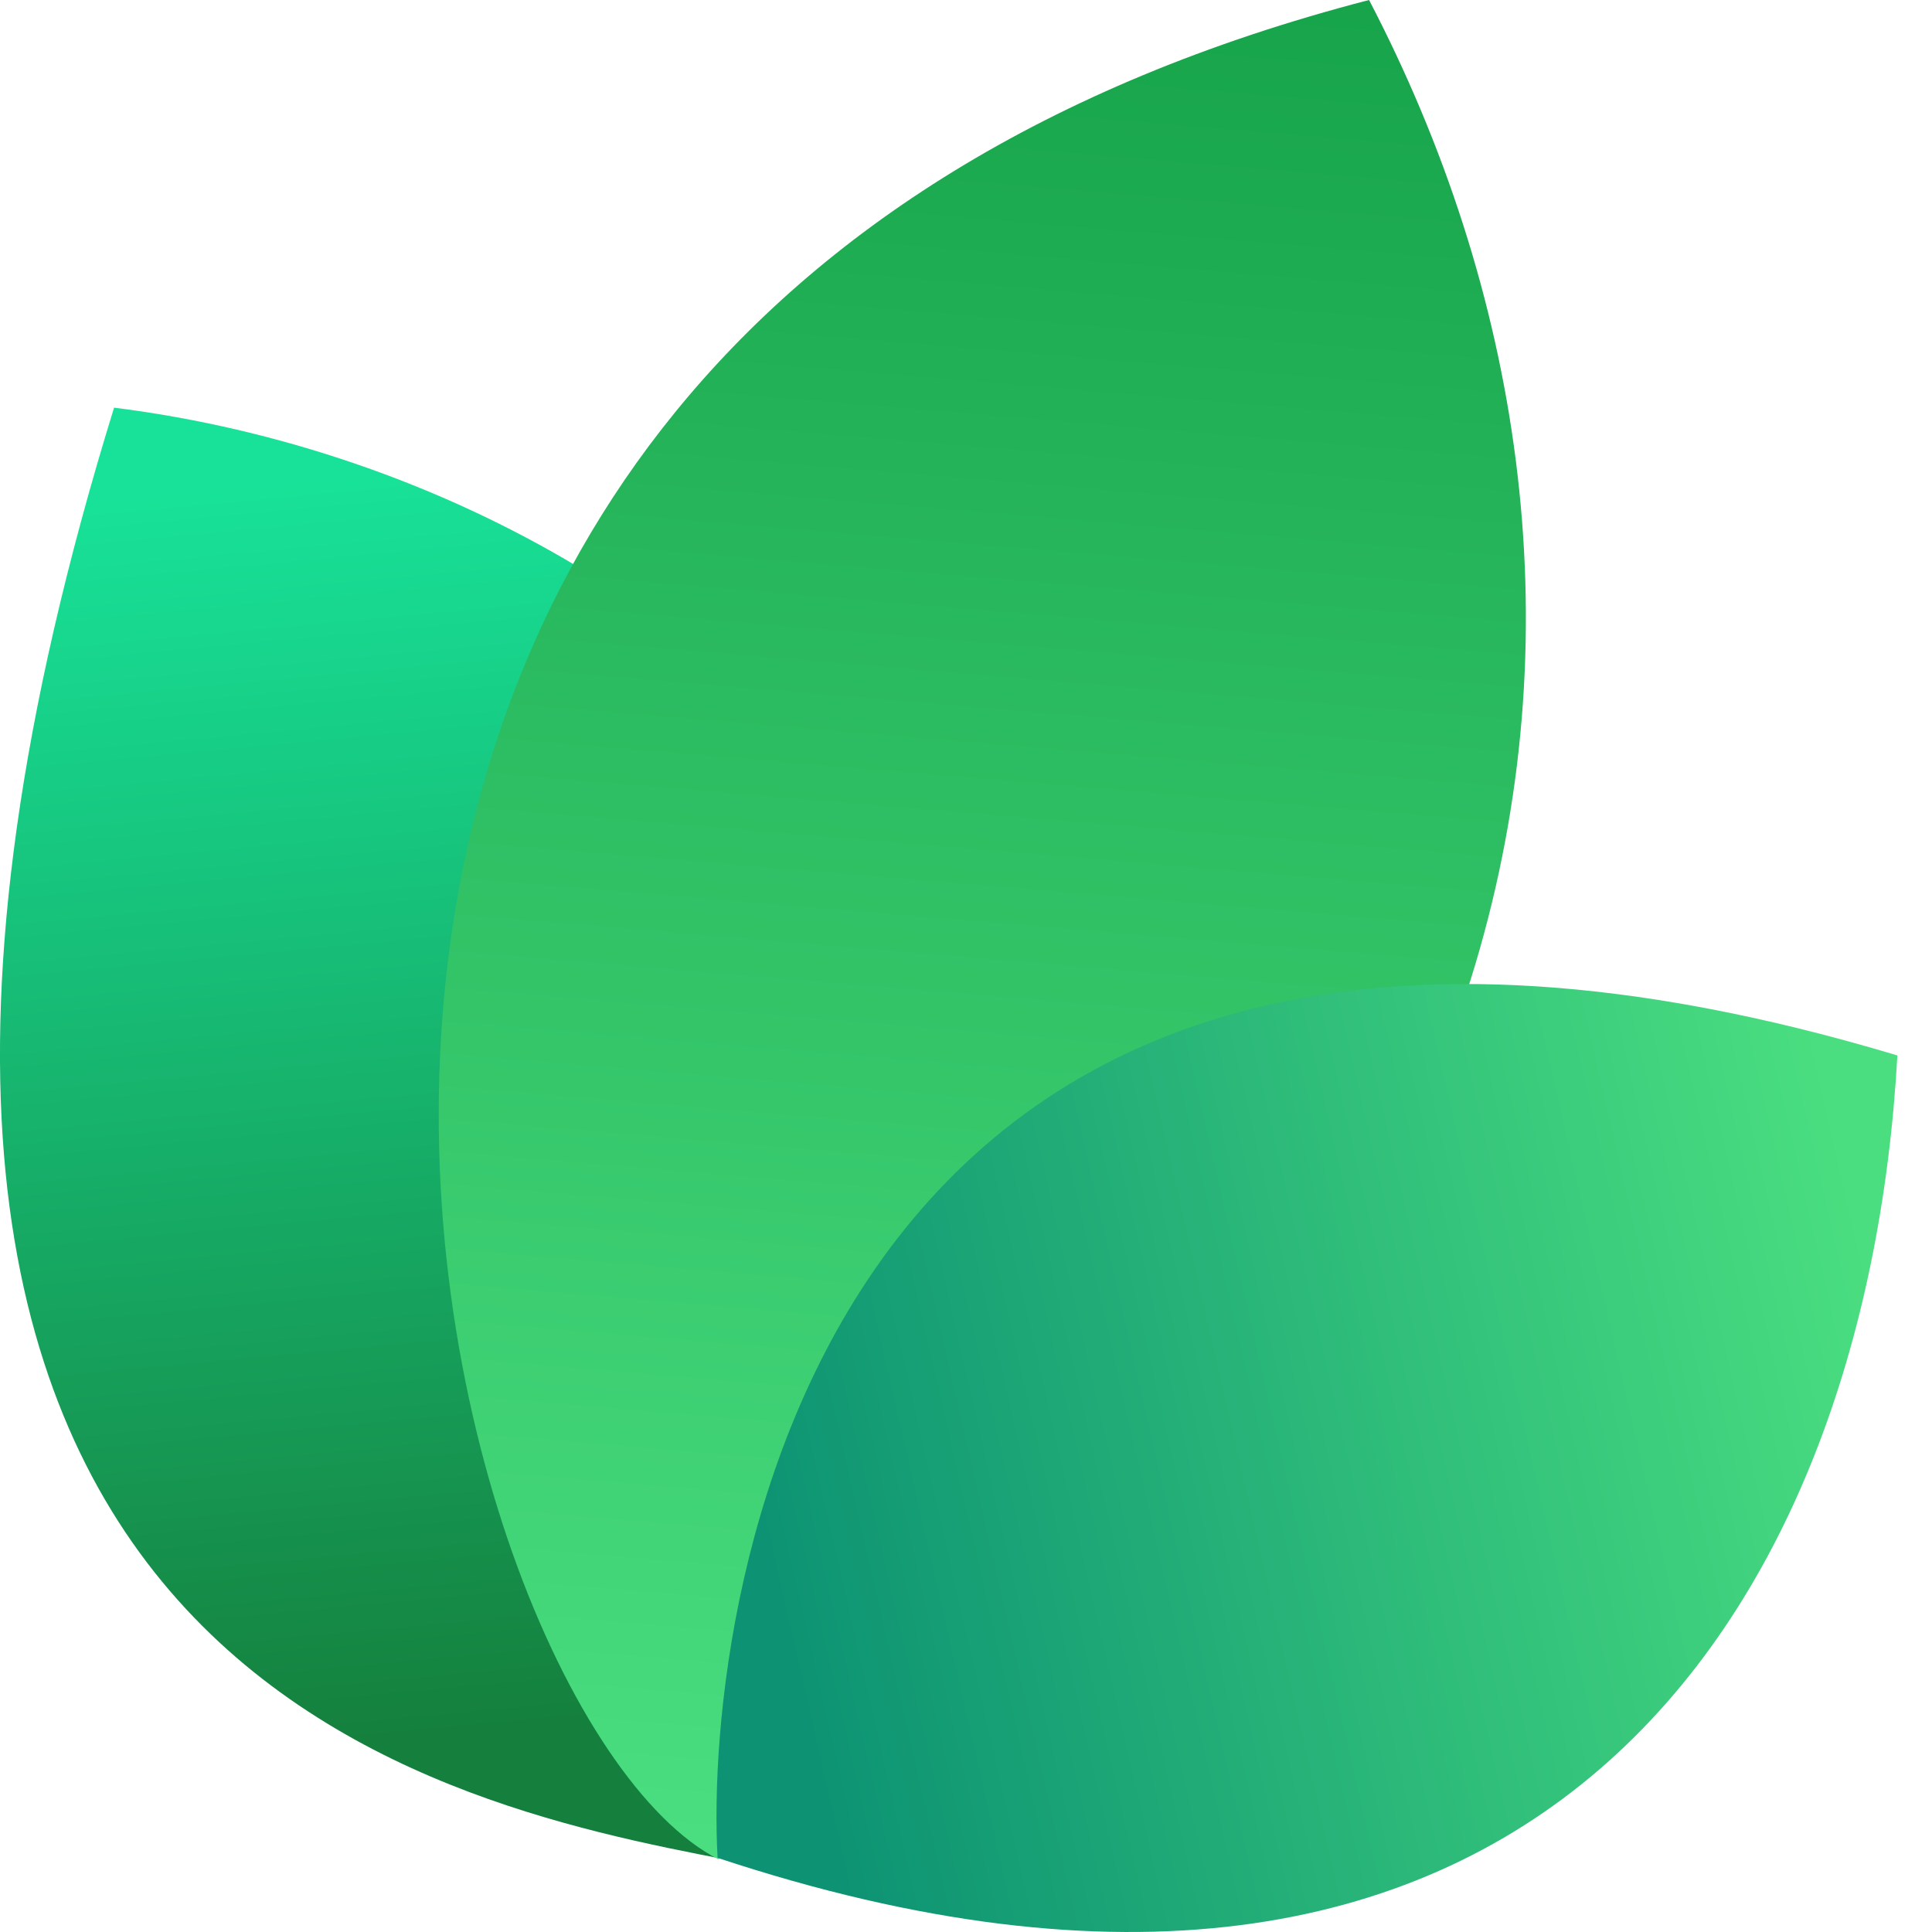
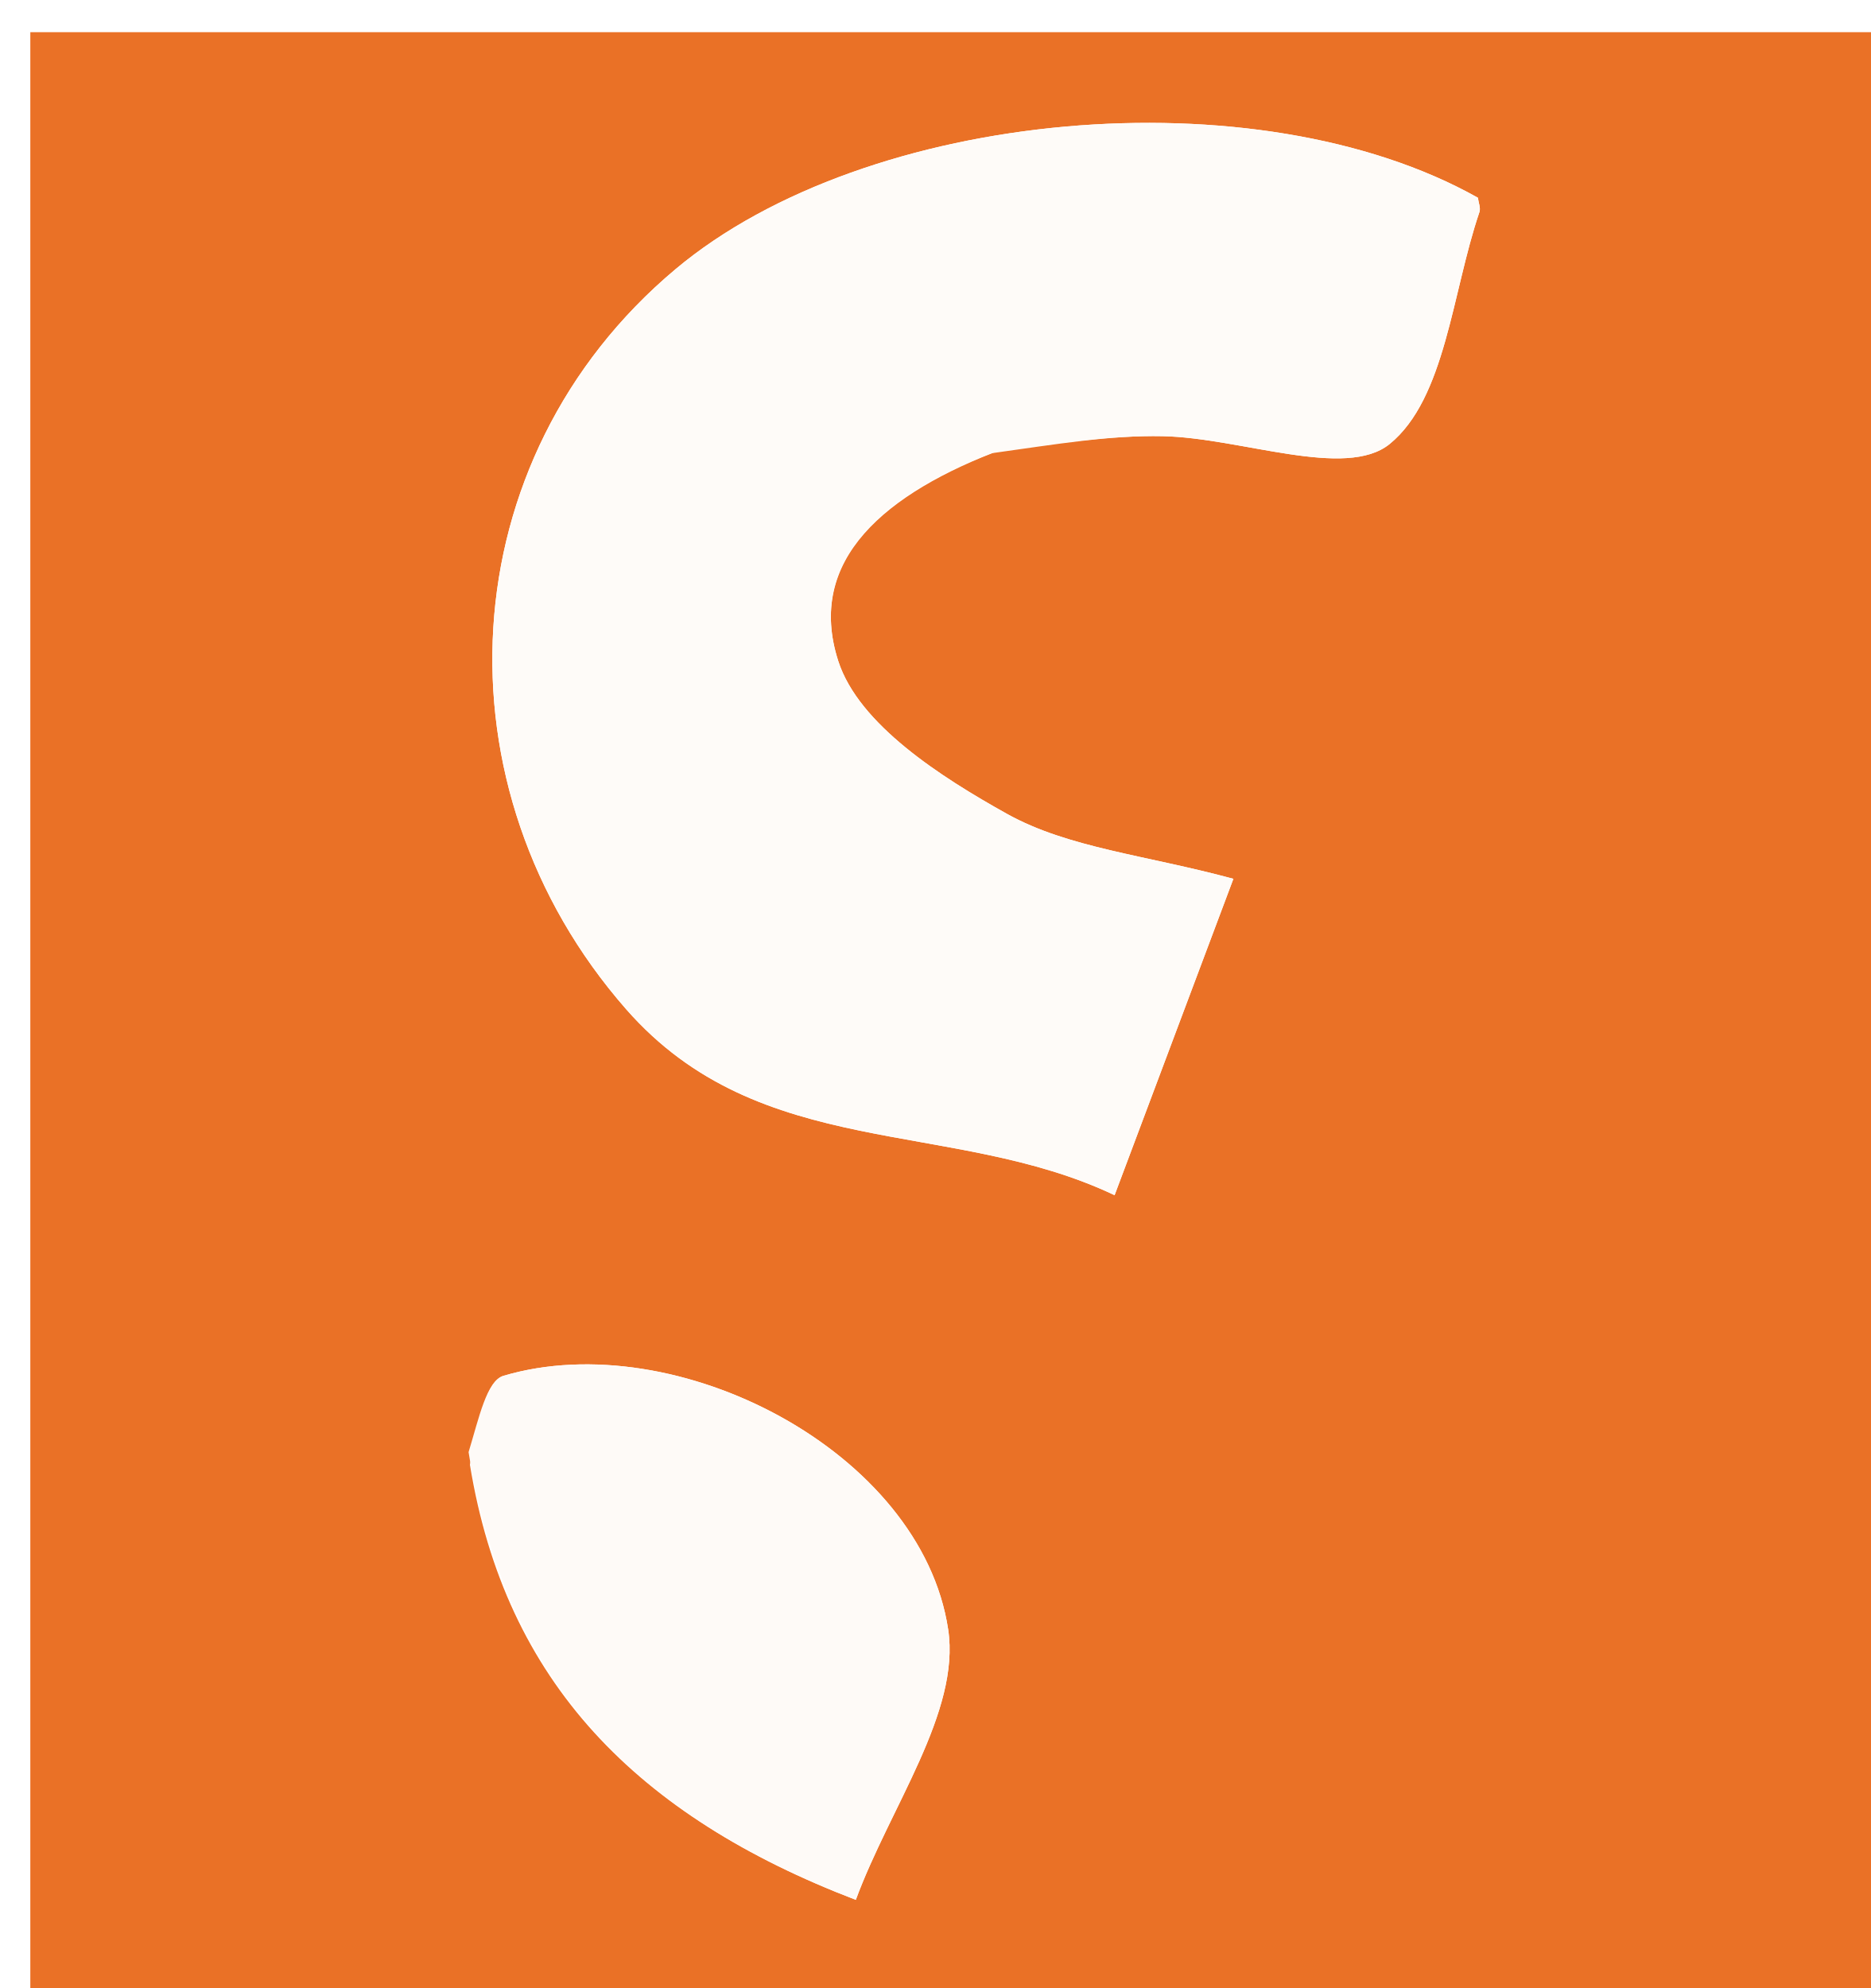
- <svg xmlns="http://www.w3.org/2000/svg" width="24" height="24" viewBox="0 0 24 24" fill="none">
-   <path d="M9.061 23.108C5.268 22.377 -3.391 20.627 1.417 5.064C9.634 6.099 16.973 14.064 9.061 23.108Z" fill="url(#paint0_linear_17557_2021)" />
-   <path d="M8.919 23.094C5.276 21.222 0.784 4.209 17.007 0C20.757 7.193 19.621 16.545 8.919 23.094Z" fill="url(#paint1_linear_17557_2021)" />
-   <path d="M8.914 23.079C8.735 19.882 10.159 9.085 23.57 13.111C23.181 20.123 18.984 26.418 8.914 23.079Z" fill="url(#paint2_linear_17557_2021)" />
-   <defs>
-     <linearGradient id="paint0_linear_17557_2021" x1="3.776" y1="5.916" x2="5.232" y2="21.559" gradientUnits="userSpaceOnUse">
-       <stop stop-color="#18E299" />
-       <stop offset="1" stop-color="#15803D" />
-     </linearGradient>
-     <linearGradient id="paint1_linear_17557_2021" x1="12.171" y1="-0.718" x2="10.19" y2="22.983" gradientUnits="userSpaceOnUse">
-       <stop stop-color="#16A34A" />
-       <stop offset="1" stop-color="#4ADE80" />
-     </linearGradient>
-     <linearGradient id="paint2_linear_17557_2021" x1="23.133" y1="15.353" x2="9.338" y2="18.52" gradientUnits="userSpaceOnUse">
-       <stop stop-color="#4ADE80" />
-       <stop offset="1" stop-color="#0D9373" />
-     </linearGradient>
-   </defs>
+ <svg xmlns="http://www.w3.org/2000/svg" version="1.1" id="Layer_1" x="0px" y="0px" width="100%" viewBox="0 0 64 68" enable-background="new 0 0 64 68" xml:space="preserve">
+   <path fill="#EA7126" opacity="1" stroke="none" d=" M40,69   C26.691,69 13.882,69 1.037,69   C1.037,46.401 1.037,23.801 1.037,1.101   C22.225,1.101 43.451,1.101 64.838,1.101   C64.838,23.666 64.838,46.333 64.838,69   C56.802,69 48.651,69 40,69  M34.334,15.348   C36.149,15.193 37.967,14.883 39.778,14.92   C42.445,14.974 46.032,16.412 47.538,15.186   C49.449,13.629 49.671,9.997 50.607,7.255   C50.656,7.114 50.575,6.929 50.555,6.764   C42.998,2.515 29.666,3.703 23.103,9.211   C15.363,15.706 14.796,26.965 21.417,34.519   C26.02,39.769 32.532,38.225 38.127,40.882   C39.633,36.87 40.875,33.563 42.191,30.06   C39.163,29.241 36.542,29.006 34.442,27.836   C32.185,26.579 29.377,24.781 28.676,22.615   C27.556,19.155 30.277,16.863 34.334,15.348  M16.075,50.103   C17.286,57.537 21.78,62.114 29.275,64.985   C30.449,61.802 32.858,58.558 32.435,55.74   C31.519,49.647 23.132,45.31 17.225,47.059   C16.647,47.231 16.389,48.485 16.075,50.103  z" />
+   <path fill="#FEFBF8" opacity="1" stroke="none" d=" M33.939,15.5   C30.277,16.863 27.556,19.155 28.676,22.615   C29.377,24.781 32.185,26.579 34.442,27.836   C36.542,29.006 39.163,29.241 42.191,30.06   C40.875,33.563 39.633,36.87 38.127,40.882   C32.532,38.225 26.02,39.769 21.417,34.519   C14.796,26.965 15.363,15.706 23.103,9.211   C29.666,3.703 42.998,2.515 50.555,6.764   C50.575,6.929 50.656,7.114 50.607,7.255   C49.671,9.997 49.449,13.629 47.538,15.186   C46.032,16.412 42.445,14.974 39.778,14.92   C37.967,14.883 36.149,15.193 33.939,15.5  z" />
+   <path fill="#FEFAF7" opacity="1" stroke="none" d=" M16.029,49.67   C16.389,48.485 16.647,47.231 17.225,47.059   C23.132,45.31 31.519,49.647 32.435,55.74   C32.858,58.558 30.449,61.802 29.275,64.985   C21.78,62.114 17.286,57.537 16.029,49.67  z" />
</svg>
